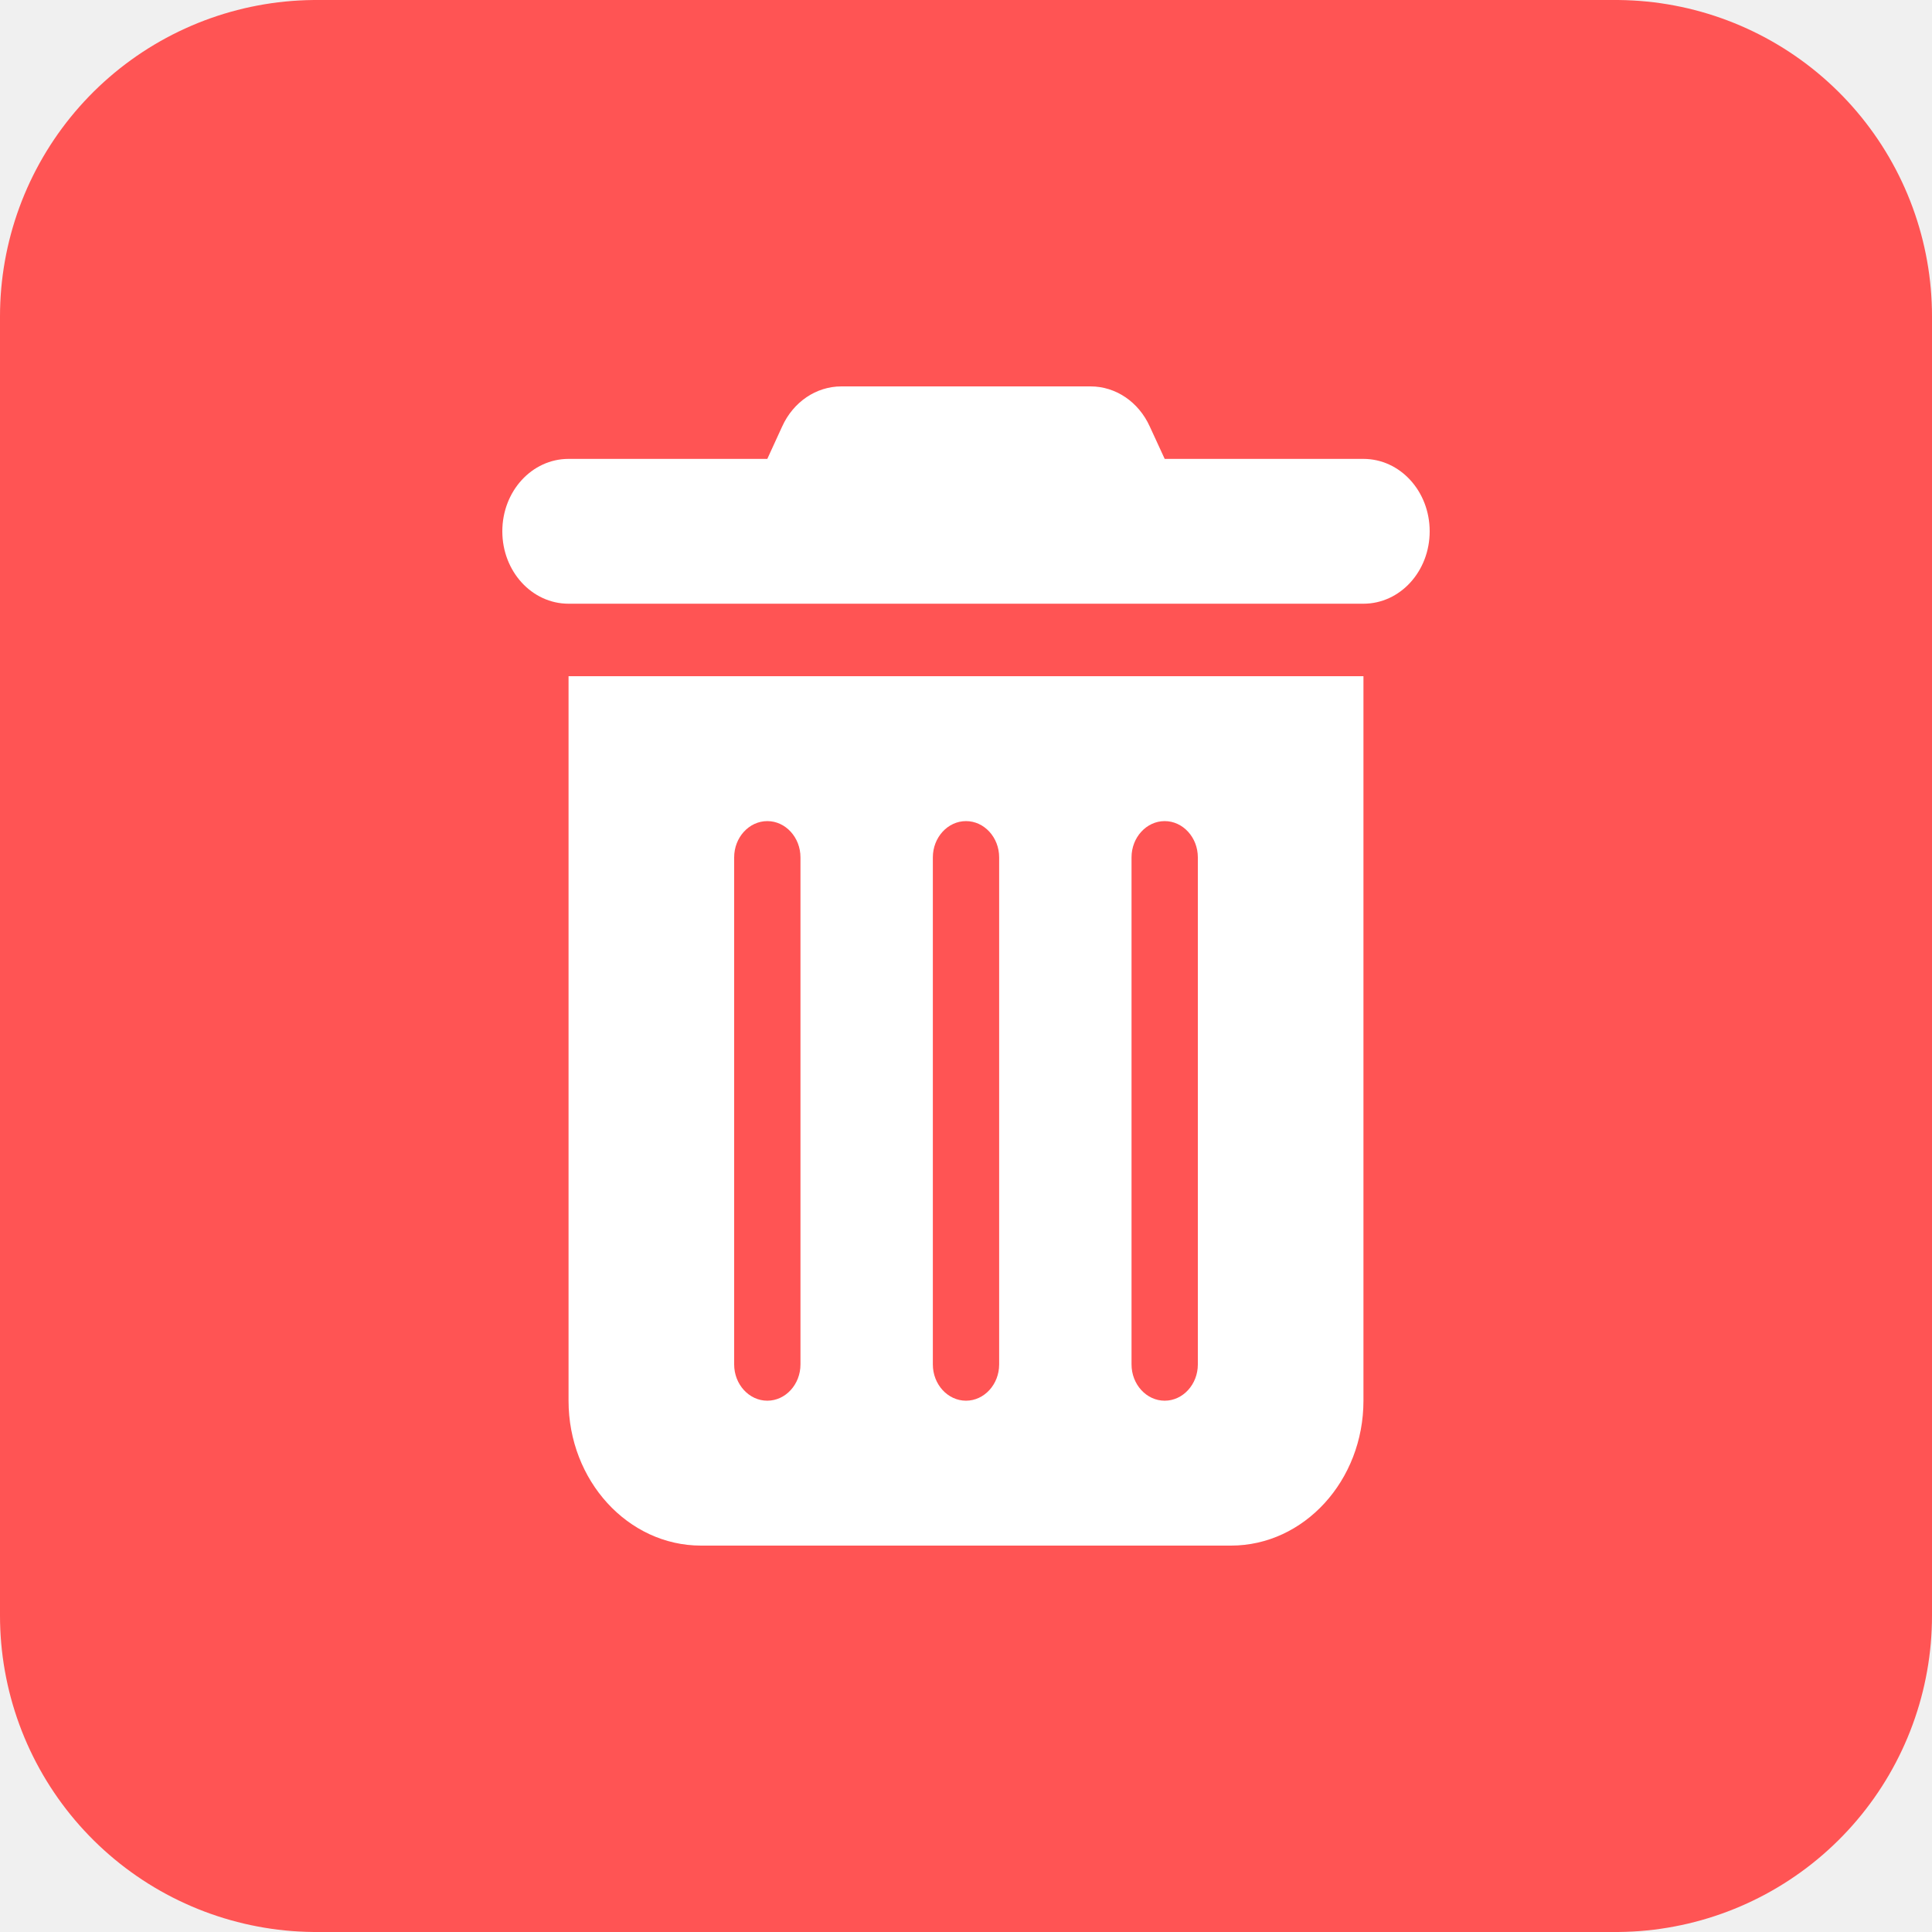
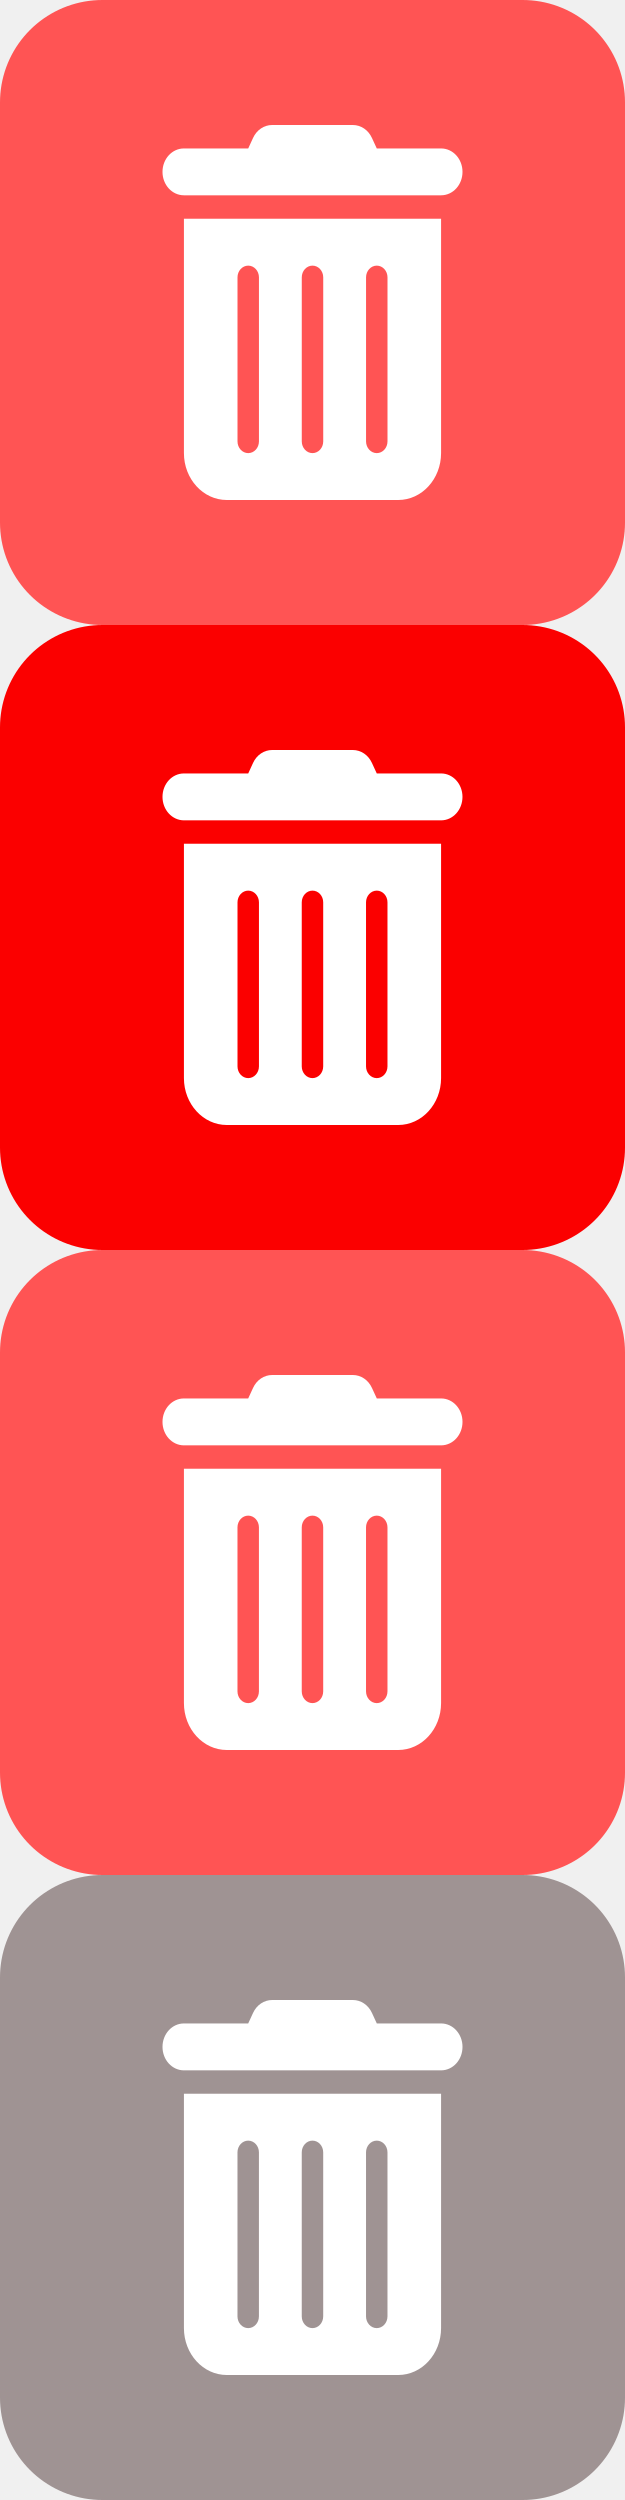
- <svg xmlns="http://www.w3.org/2000/svg" width="25" height="25" viewBox="0 0 25 25" version="1.1" id="svg1">
+ <svg xmlns="http://www.w3.org/2000/svg" width="25" height="100" viewBox="0 0 25 100" version="1.1" id="svg1">
  <defs id="defs1" />
  <g id="layer1">
    <rect style="fill:#ff5454;fill-opacity:1;stroke:#ff5454;stroke-width:8.188;stroke-linejoin:round;stroke-dasharray:none;stroke-opacity:1;paint-order:fill markers stroke" id="rect1" width="16.812" height="16.812" x="4.094" y="4.094" />
    <path d="M 10.121,5.519 C 10.266,5.199 10.563,5 10.887,5 h 3.225 c 0.324,0 0.621,0.199 0.766,0.519 L 15.071,5.938 h 2.571 C 18.117,5.938 18.5,6.356 18.5,6.875 18.5,7.394 18.117,7.812 17.643,7.812 H 7.357 C 6.883,7.812 6.5,7.394 6.5,6.875 6.5,6.356 6.883,5.938 7.357,5.938 H 9.929 Z M 7.357,8.75 H 17.643 V 18.125 c 0,1.034 -0.769,1.875 -1.714,1.875 H 9.071 C 8.126,20 7.357,19.159 7.357,18.125 Z M 9.929,10.625 C 9.693,10.625 9.5,10.836 9.5,11.094 v 6.562 c 0,0.258 0.193,0.469 0.429,0.469 0.236,0 0.429,-0.211 0.429,-0.469 v -6.562 c 0,-0.258 -0.193,-0.469 -0.429,-0.469 z m 2.571,0 c -0.236,0 -0.429,0.211 -0.429,0.469 v 6.562 c 0,0.258 0.193,0.469 0.429,0.469 0.236,0 0.429,-0.211 0.429,-0.469 v -6.562 C 12.929,10.836 12.736,10.625 12.5,10.625 Z m 2.571,0 c -0.236,0 -0.429,0.211 -0.429,0.469 v 6.562 c 0,0.258 0.193,0.469 0.429,0.469 0.236,0 0.429,-0.211 0.429,-0.469 v -6.562 C 15.5,10.836 15.307,10.625 15.071,10.625 Z" id="path1" style="fill:#ffffff;fill-opacity:1;stroke-width:0.028" />
+     <rect style="fill:#fb0000;fill-opacity:1;stroke:#fb0000;stroke-width:8.188;stroke-linejoin:round;stroke-dasharray:none;stroke-opacity:1;paint-order:fill markers stroke" id="rect1-8" width="16.812" height="16.812" x="4.094" y="29.094" />
+     <path d="M 10.121,30.519 C 10.266,30.199 10.563,30 10.887,30 h 3.225 c 0.324,0 0.621,0.199 0.766,0.519 l 0.193,0.419 h 2.571 c 0.474,0 0.857,0.419 0.857,0.938 0,0.519 -0.383,0.938 -0.857,0.938 H 7.357 C 6.883,32.812 6.5,32.394 6.5,31.875 6.5,31.356 6.883,30.938 7.357,30.938 H 9.929 Z M 7.357,33.75 h 10.286 v 9.375 c 0,1.034 -0.769,1.875 -1.714,1.875 H 9.071 C 8.126,45 7.357,44.159 7.357,43.125 Z m 2.571,1.875 C 9.693,35.625 9.5,35.836 9.5,36.094 v 6.562 c 0,0.258 0.193,0.469 0.429,0.469 0.236,0 0.429,-0.211 0.429,-0.469 v -6.562 c 0,-0.258 -0.193,-0.469 -0.429,-0.469 z m 2.571,0 c -0.236,0 -0.429,0.211 -0.429,0.469 v 6.562 c 0,0.258 0.193,0.469 0.429,0.469 0.236,0 0.429,-0.211 0.429,-0.469 v -6.562 C 12.929,35.836 12.736,35.625 12.5,35.625 Z m 2.571,0 c -0.236,0 -0.429,0.211 -0.429,0.469 v 6.562 c 0,0.258 0.193,0.469 0.429,0.469 0.236,0 0.429,-0.211 0.429,-0.469 v -6.562 C 15.5,35.836 15.307,35.625 15.071,35.625 Z" id="path1-2" style="fill:#ffffff;fill-opacity:1;stroke-width:0.028" />
+     <rect style="fill:#ff5454;fill-opacity:1;stroke:#ff5454;stroke-width:8.188;stroke-linejoin:round;stroke-dasharray:none;stroke-opacity:1;paint-order:fill markers stroke" id="rect1-2" width="16.812" height="16.812" x="4.094" y="54.094" />
+     <path d="M 10.121,55.519 C 10.266,55.199 10.563,55 10.888,55 h 3.225 c 0.324,0 0.621,0.199 0.766,0.519 l 0.193,0.419 h 2.571 c 0.474,0 0.857,0.419 0.857,0.938 0,0.519 -0.383,0.938 -0.857,0.938 H 7.357 c -0.474,0 -0.857,-0.419 -0.857,-0.938 0,-0.519 0.383,-0.938 0.857,-0.938 h 2.571 z M 7.357,58.75 H 17.643 v 9.375 c 0,1.034 -0.769,1.875 -1.714,1.875 H 9.071 c -0.946,0 -1.714,-0.841 -1.714,-1.875 z m 2.571,1.875 c -0.236,0 -0.429,0.211 -0.429,0.469 v 6.562 c 0,0.258 0.193,0.469 0.429,0.469 0.236,0 0.429,-0.211 0.429,-0.469 v -6.562 c 0,-0.258 -0.193,-0.469 -0.429,-0.469 z m 2.571,0 c -0.236,0 -0.429,0.211 -0.429,0.469 v 6.562 c 0,0.258 0.193,0.469 0.429,0.469 0.236,0 0.429,-0.211 0.429,-0.469 v -6.562 c 0,-0.258 -0.193,-0.469 -0.429,-0.469 z m 2.571,0 c -0.236,0 -0.429,0.211 -0.429,0.469 v 6.562 c 0,0.258 0.193,0.469 0.429,0.469 0.236,0 0.429,-0.211 0.429,-0.469 v -6.562 c 0,-0.258 -0.193,-0.469 -0.429,-0.469 z" id="path1-4" style="fill:#ffffff;fill-opacity:1;stroke-width:0.028" />
+     <rect style="fill:#9f9393;fill-opacity:1;stroke:#9f9393;stroke-width:8.188;stroke-linejoin:round;stroke-dasharray:none;stroke-opacity:1;paint-order:fill markers stroke" id="rect1-4" width="16.812" height="16.812" x="4.094" y="79.094" />
+     <path d="M 10.121,80.519 C 10.266,80.199 10.563,80 10.888,80 h 3.225 c 0.324,0 0.621,0.199 0.766,0.519 l 0.193,0.419 h 2.571 c 0.474,0 0.857,0.419 0.857,0.938 0,0.519 -0.383,0.938 -0.857,0.938 H 7.357 c -0.474,0 -0.857,-0.419 -0.857,-0.938 0,-0.519 0.383,-0.938 0.857,-0.938 h 2.571 z M 7.357,83.75 H 17.643 v 9.375 c 0,1.034 -0.769,1.875 -1.714,1.875 H 9.071 c -0.946,0 -1.714,-0.841 -1.714,-1.875 z m 2.571,1.875 c -0.236,0 -0.429,0.211 -0.429,0.469 v 6.562 c 0,0.258 0.193,0.469 0.429,0.469 0.236,0 0.429,-0.211 0.429,-0.469 v -6.562 c 0,-0.258 -0.193,-0.469 -0.429,-0.469 z m 2.571,0 c -0.236,0 -0.429,0.211 -0.429,0.469 v 6.562 c 0,0.258 0.193,0.469 0.429,0.469 0.236,0 0.429,-0.211 0.429,-0.469 v -6.562 c 0,-0.258 -0.193,-0.469 -0.429,-0.469 z m 2.571,0 c -0.236,0 -0.429,0.211 -0.429,0.469 v 6.562 c 0,0.258 0.193,0.469 0.429,0.469 0.236,0 0.429,-0.211 0.429,-0.469 v -6.562 c 0,-0.258 -0.193,-0.469 -0.429,-0.469 z" id="path1-3" style="fill:#ffffff;fill-opacity:1;stroke-width:0.028" />
  </g>
</svg>
